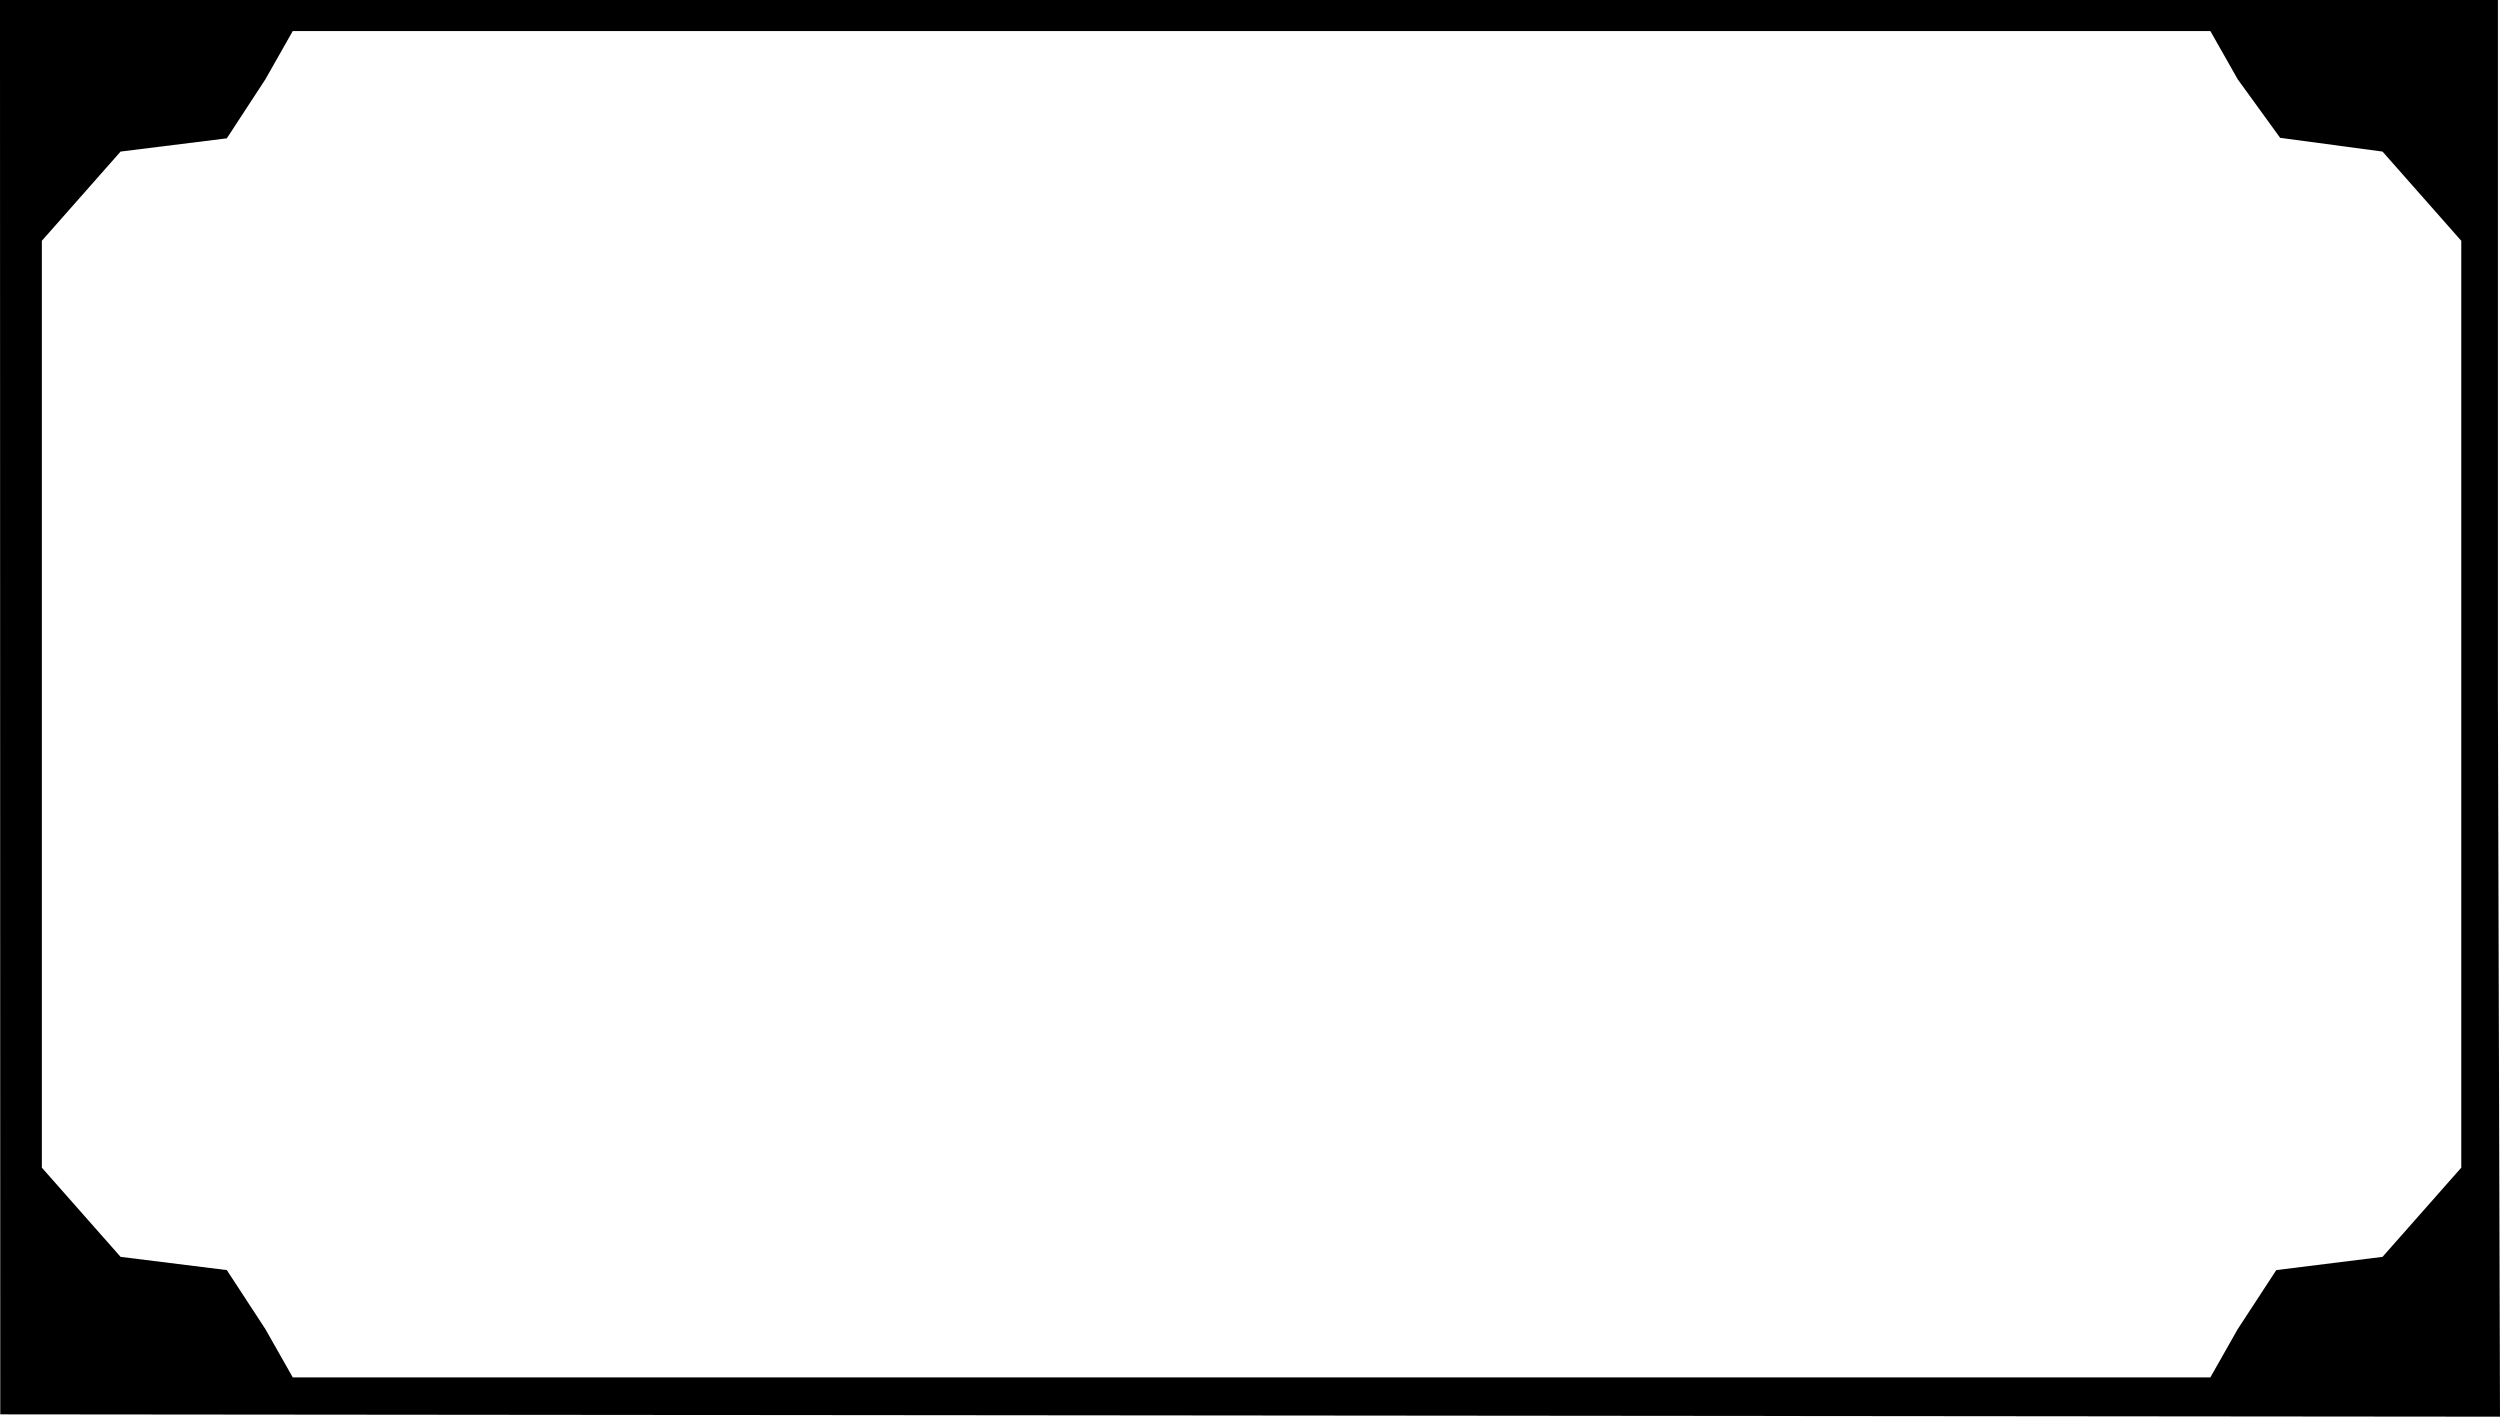
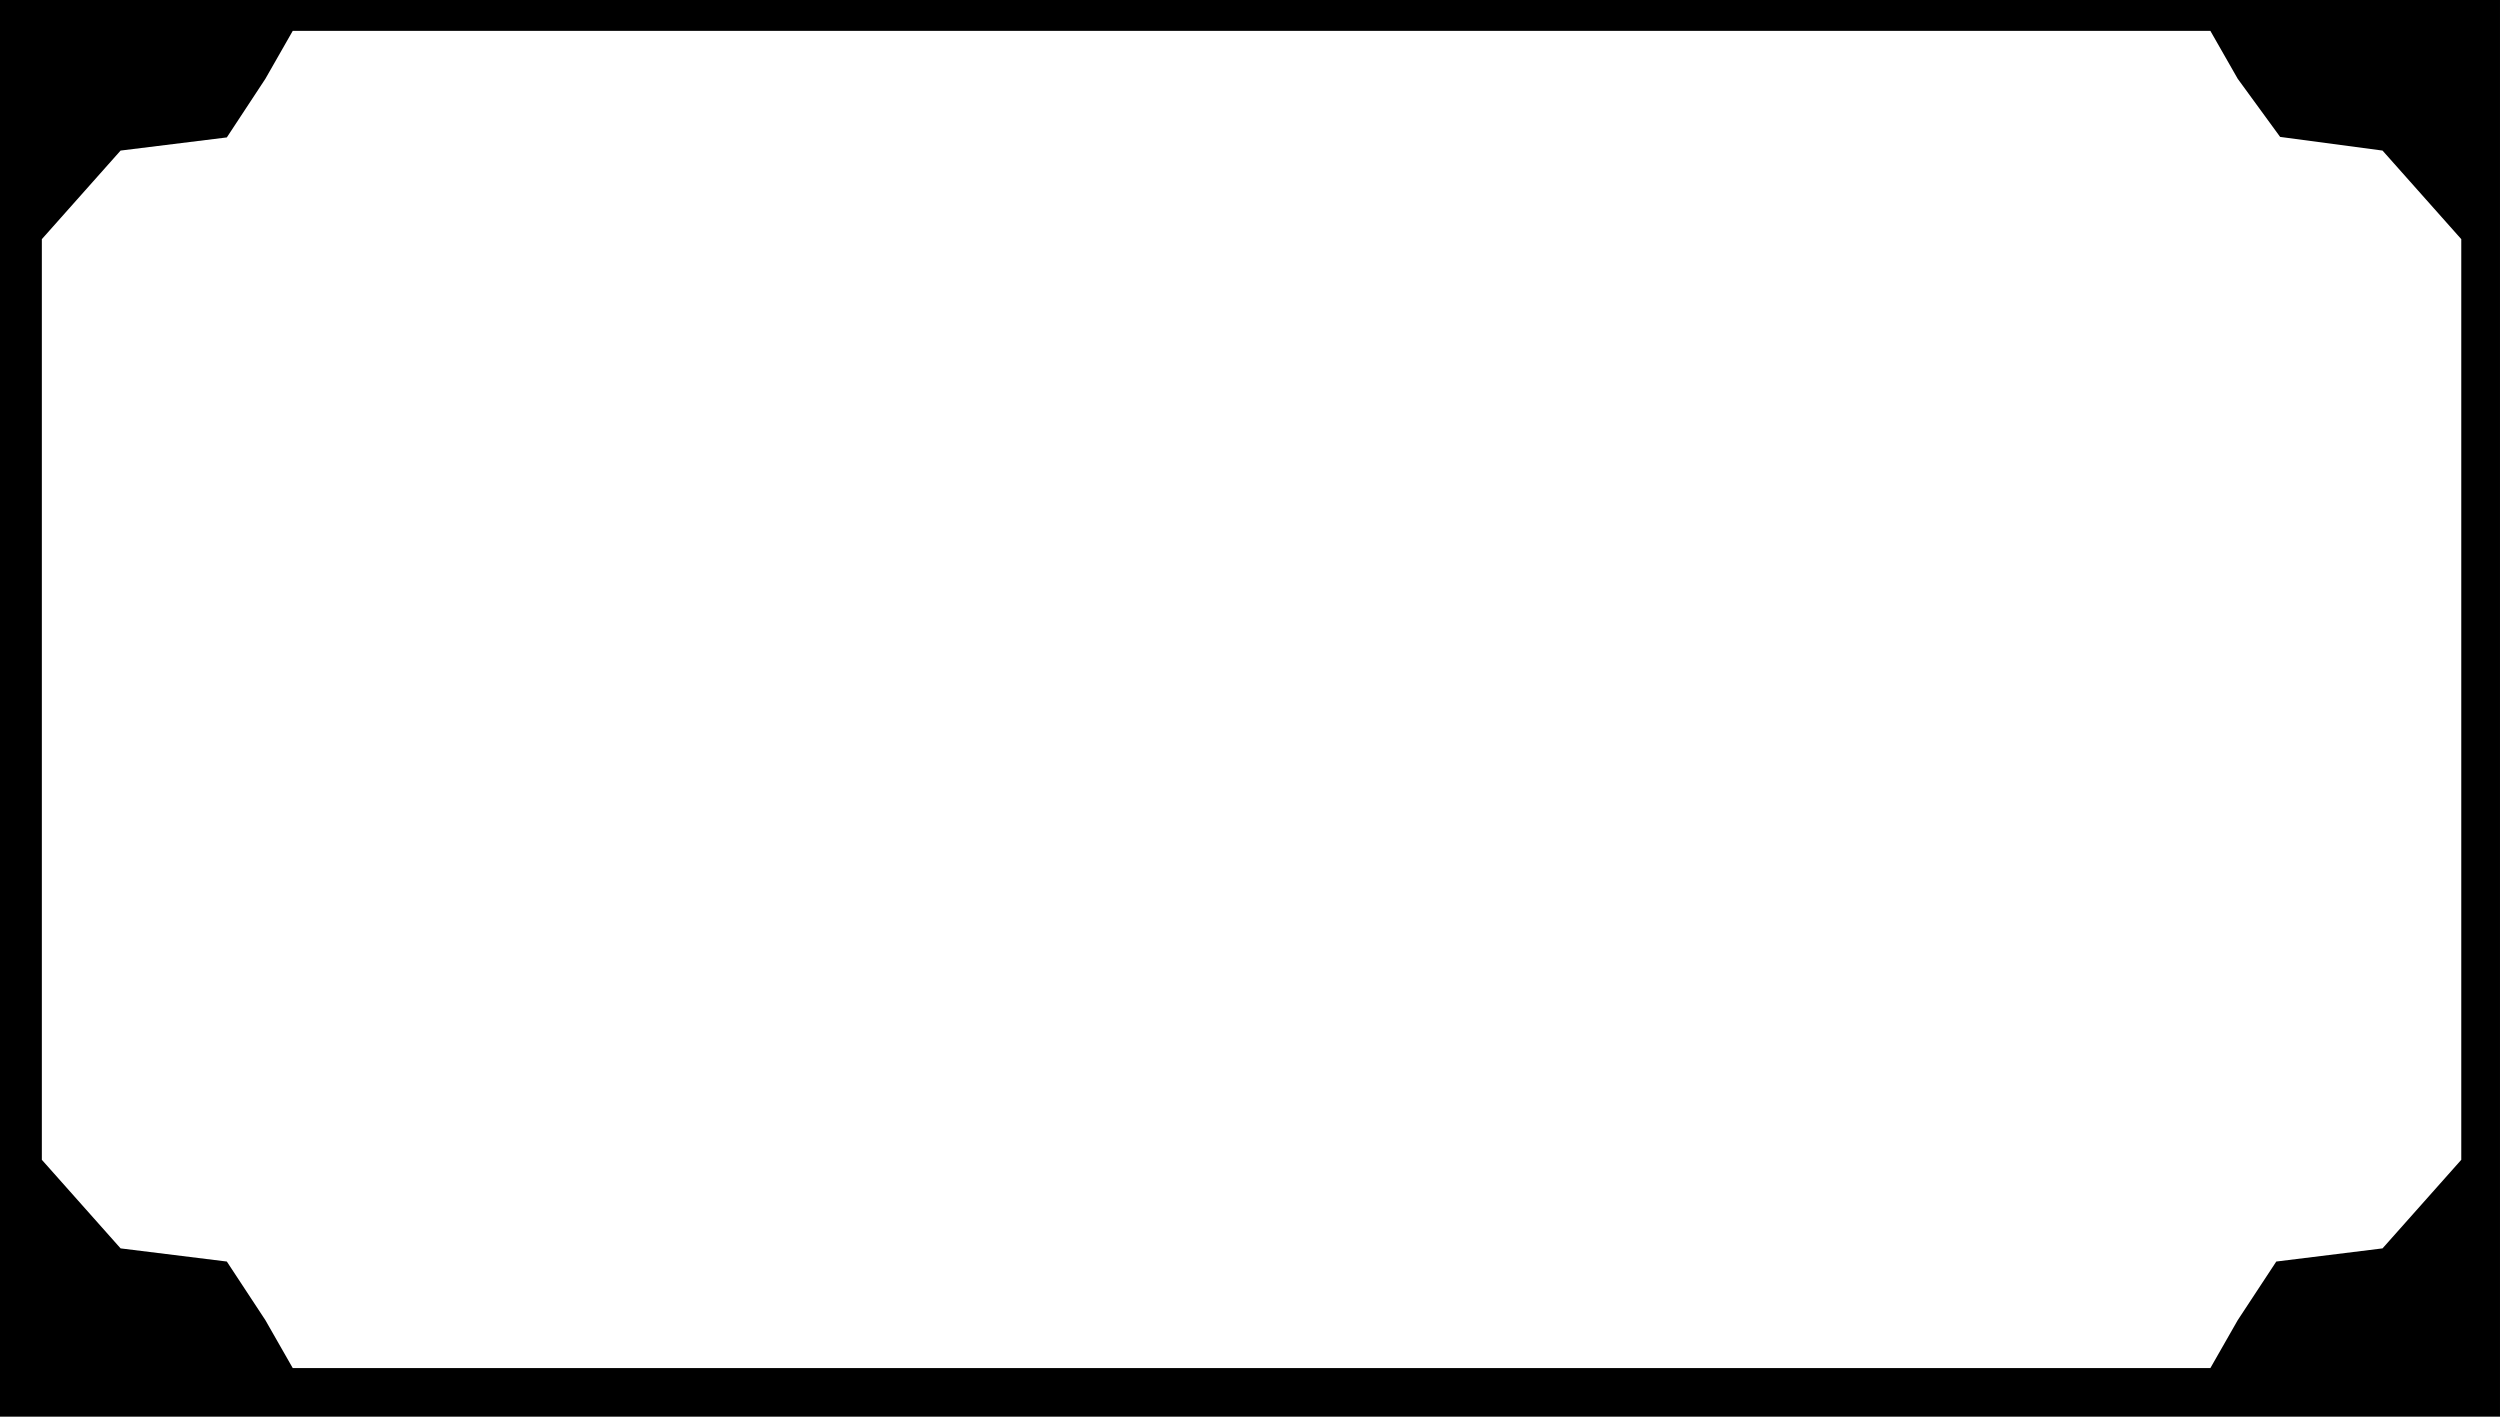
<svg xmlns="http://www.w3.org/2000/svg" width="127mm" height="71.967mm" viewBox="0 0 127 71.967" version="1.1" id="svg8">
  <defs id="defs2" />
-   <g id="layer1" transform="translate(-26.45833,-105.4865)">
-     <path id="path3873" d="M 26.458,105.487 H 153.353 v 35.774 l 0.105,36.193 -126.986,-0.118 z m 113.676,67.52 1.96,-3 5.397,-0.672 2,-2.266 2,-2.266 v -23.542 -23.542 l -2,-2.266 -2,-2.266 -5.202,-0.699 -2.155,-2.974 -1.389,-2.45 H 41.33 l -1.389,2.45 -1.96,3 -5.397,0.672 -2,2.266 -2,2.266 v 47.085 l 2,2.266 2,2.266 5.397,0.672 1.96,3 1.389,2.45 h 97.415 z" style="fill:#000000;stroke-width:0.264" />
+   <g id="layer1" transform="translate(-26.45833,-105.9731)">
+     <path id="path3873" d="M 26.458,105.973 H 153.458 v 71.967 H 26.458 Z m 113.676,67.066 1.96,-2.98 5.397,-0.668 2,-2.25 2,-2.25 v -46.769 l -2,-2.25 -2,-2.25 -5.202,-0.694 -2.155,-2.954 -1.389,-2.433 H 41.33 l -1.389,2.433 -1.96,2.98 -5.397,0.668 -2,2.25 -2,2.25 v 46.769 l 2,2.25 2,2.25 5.397,0.668 1.96,2.98 1.389,2.433 h 97.415 z" style="fill:#000000;stroke-width:0.263" />
  </g>
</svg>
